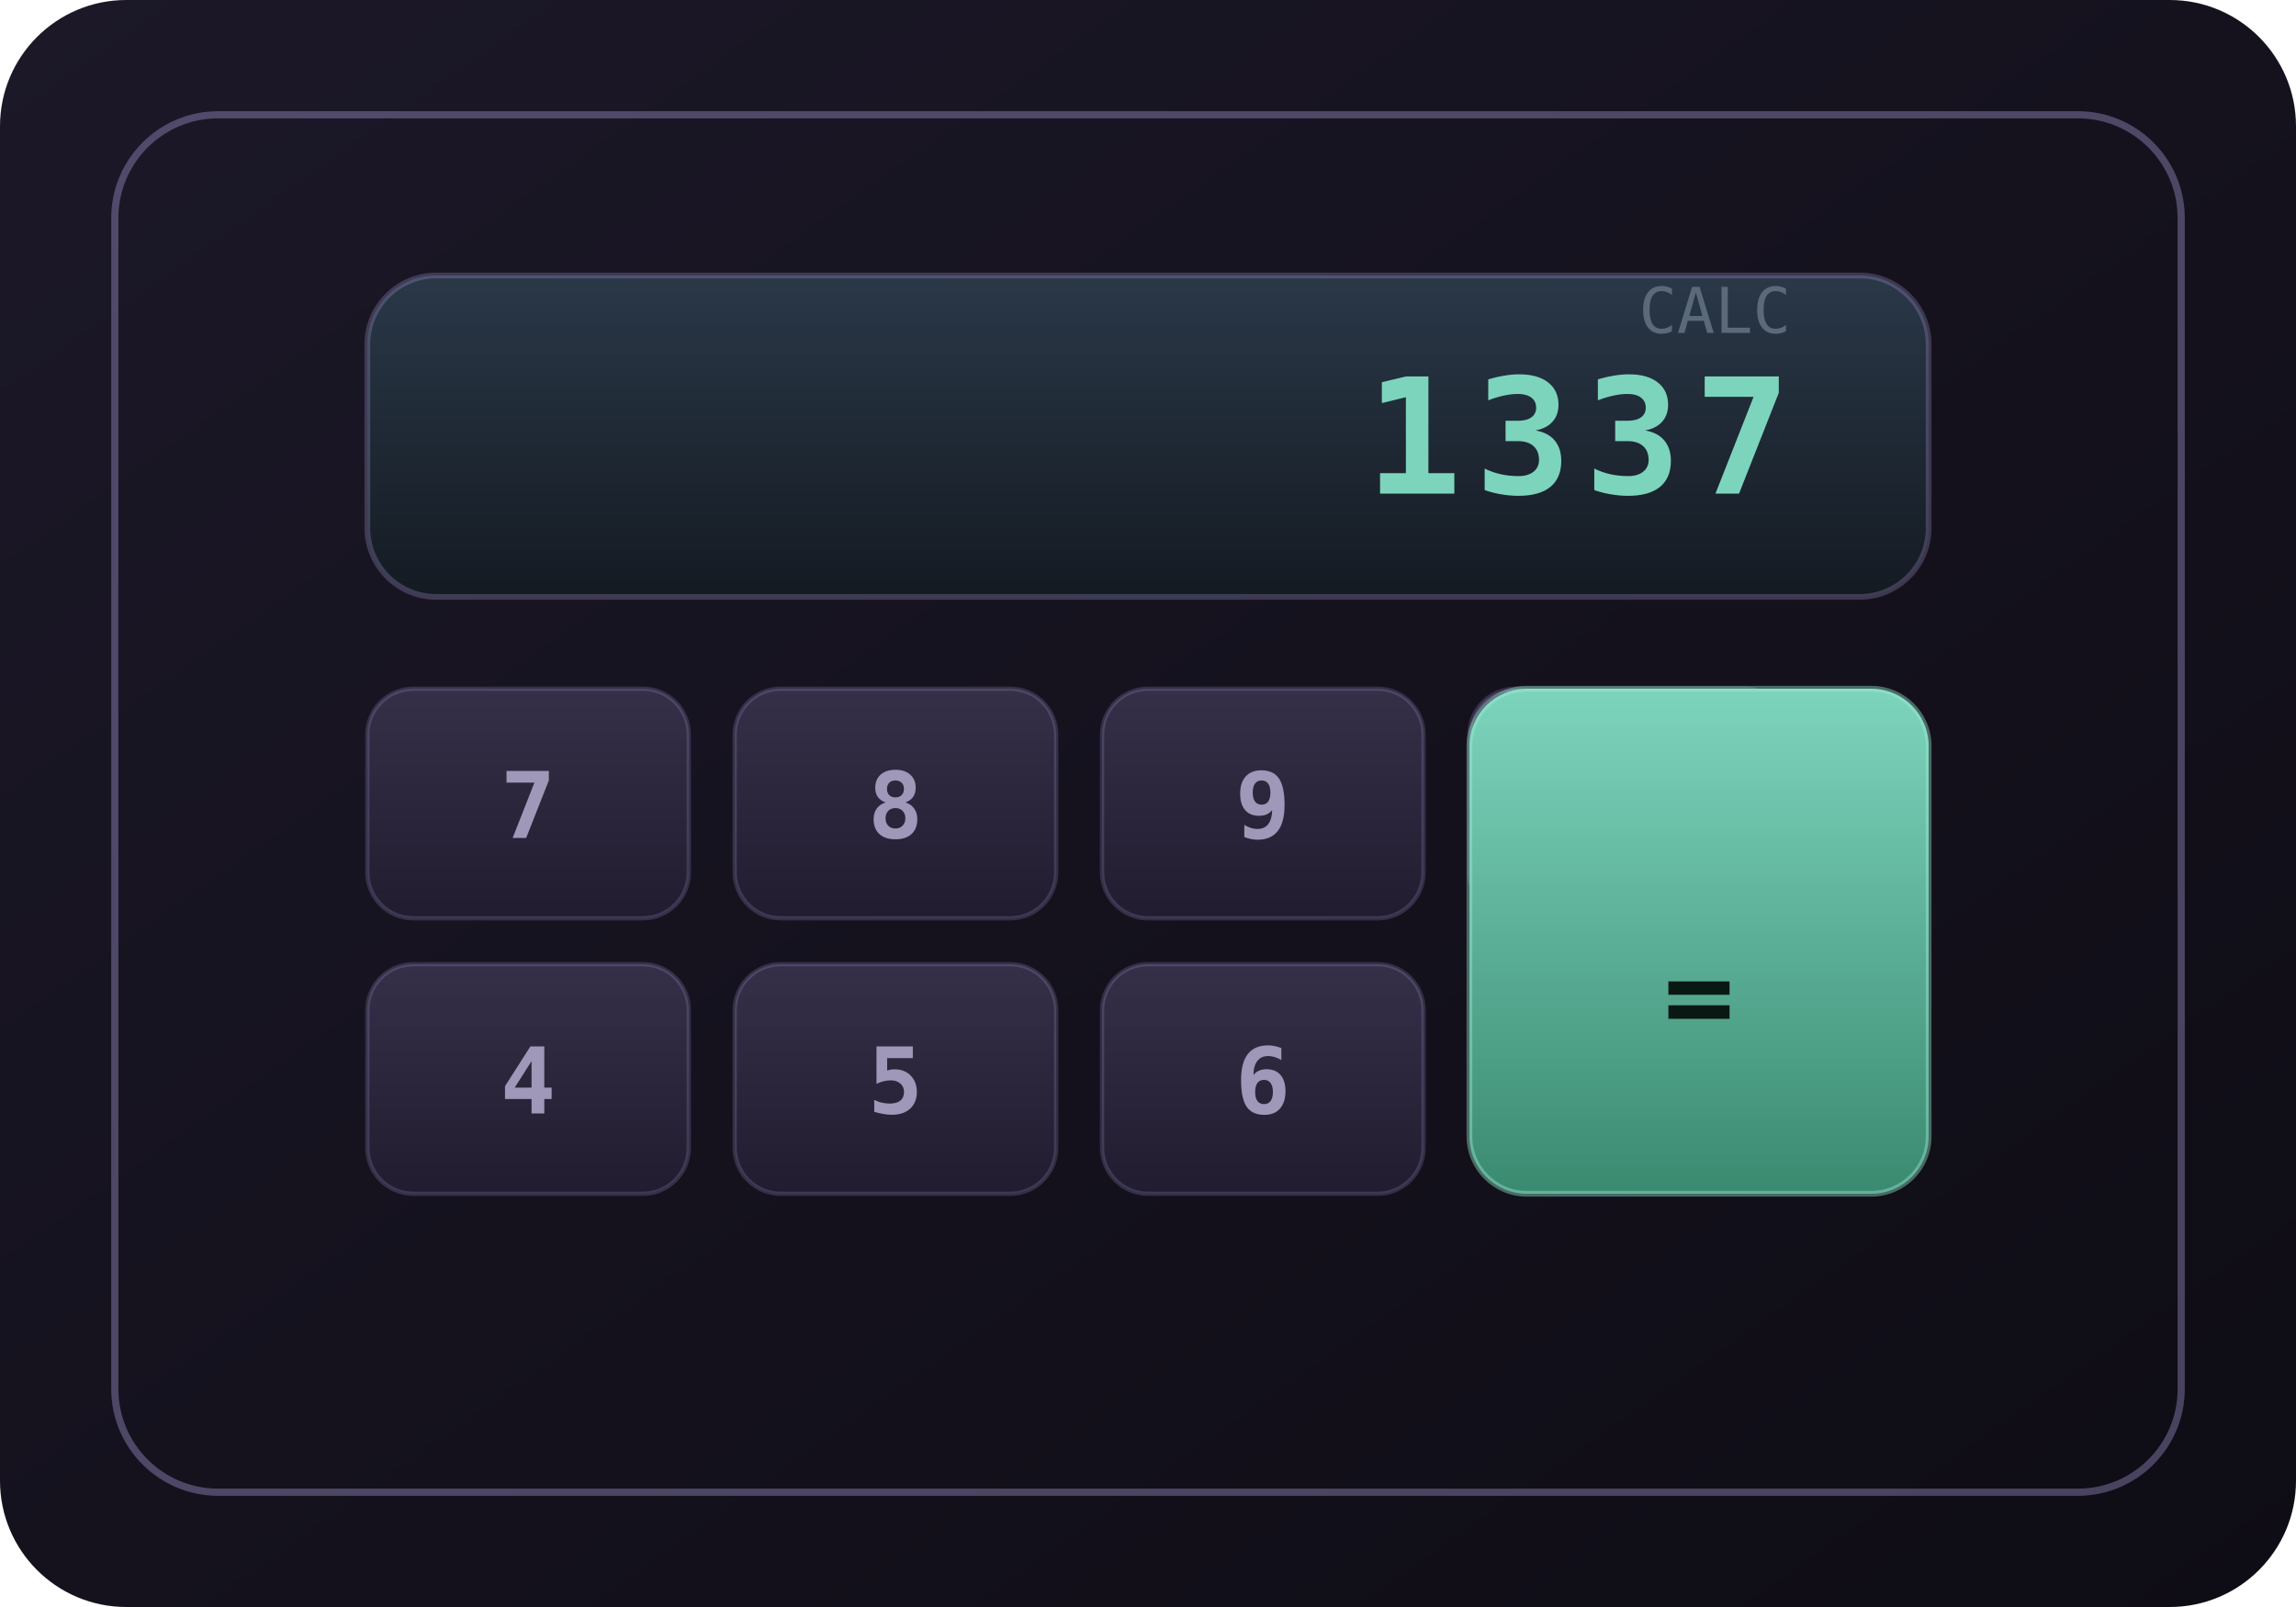
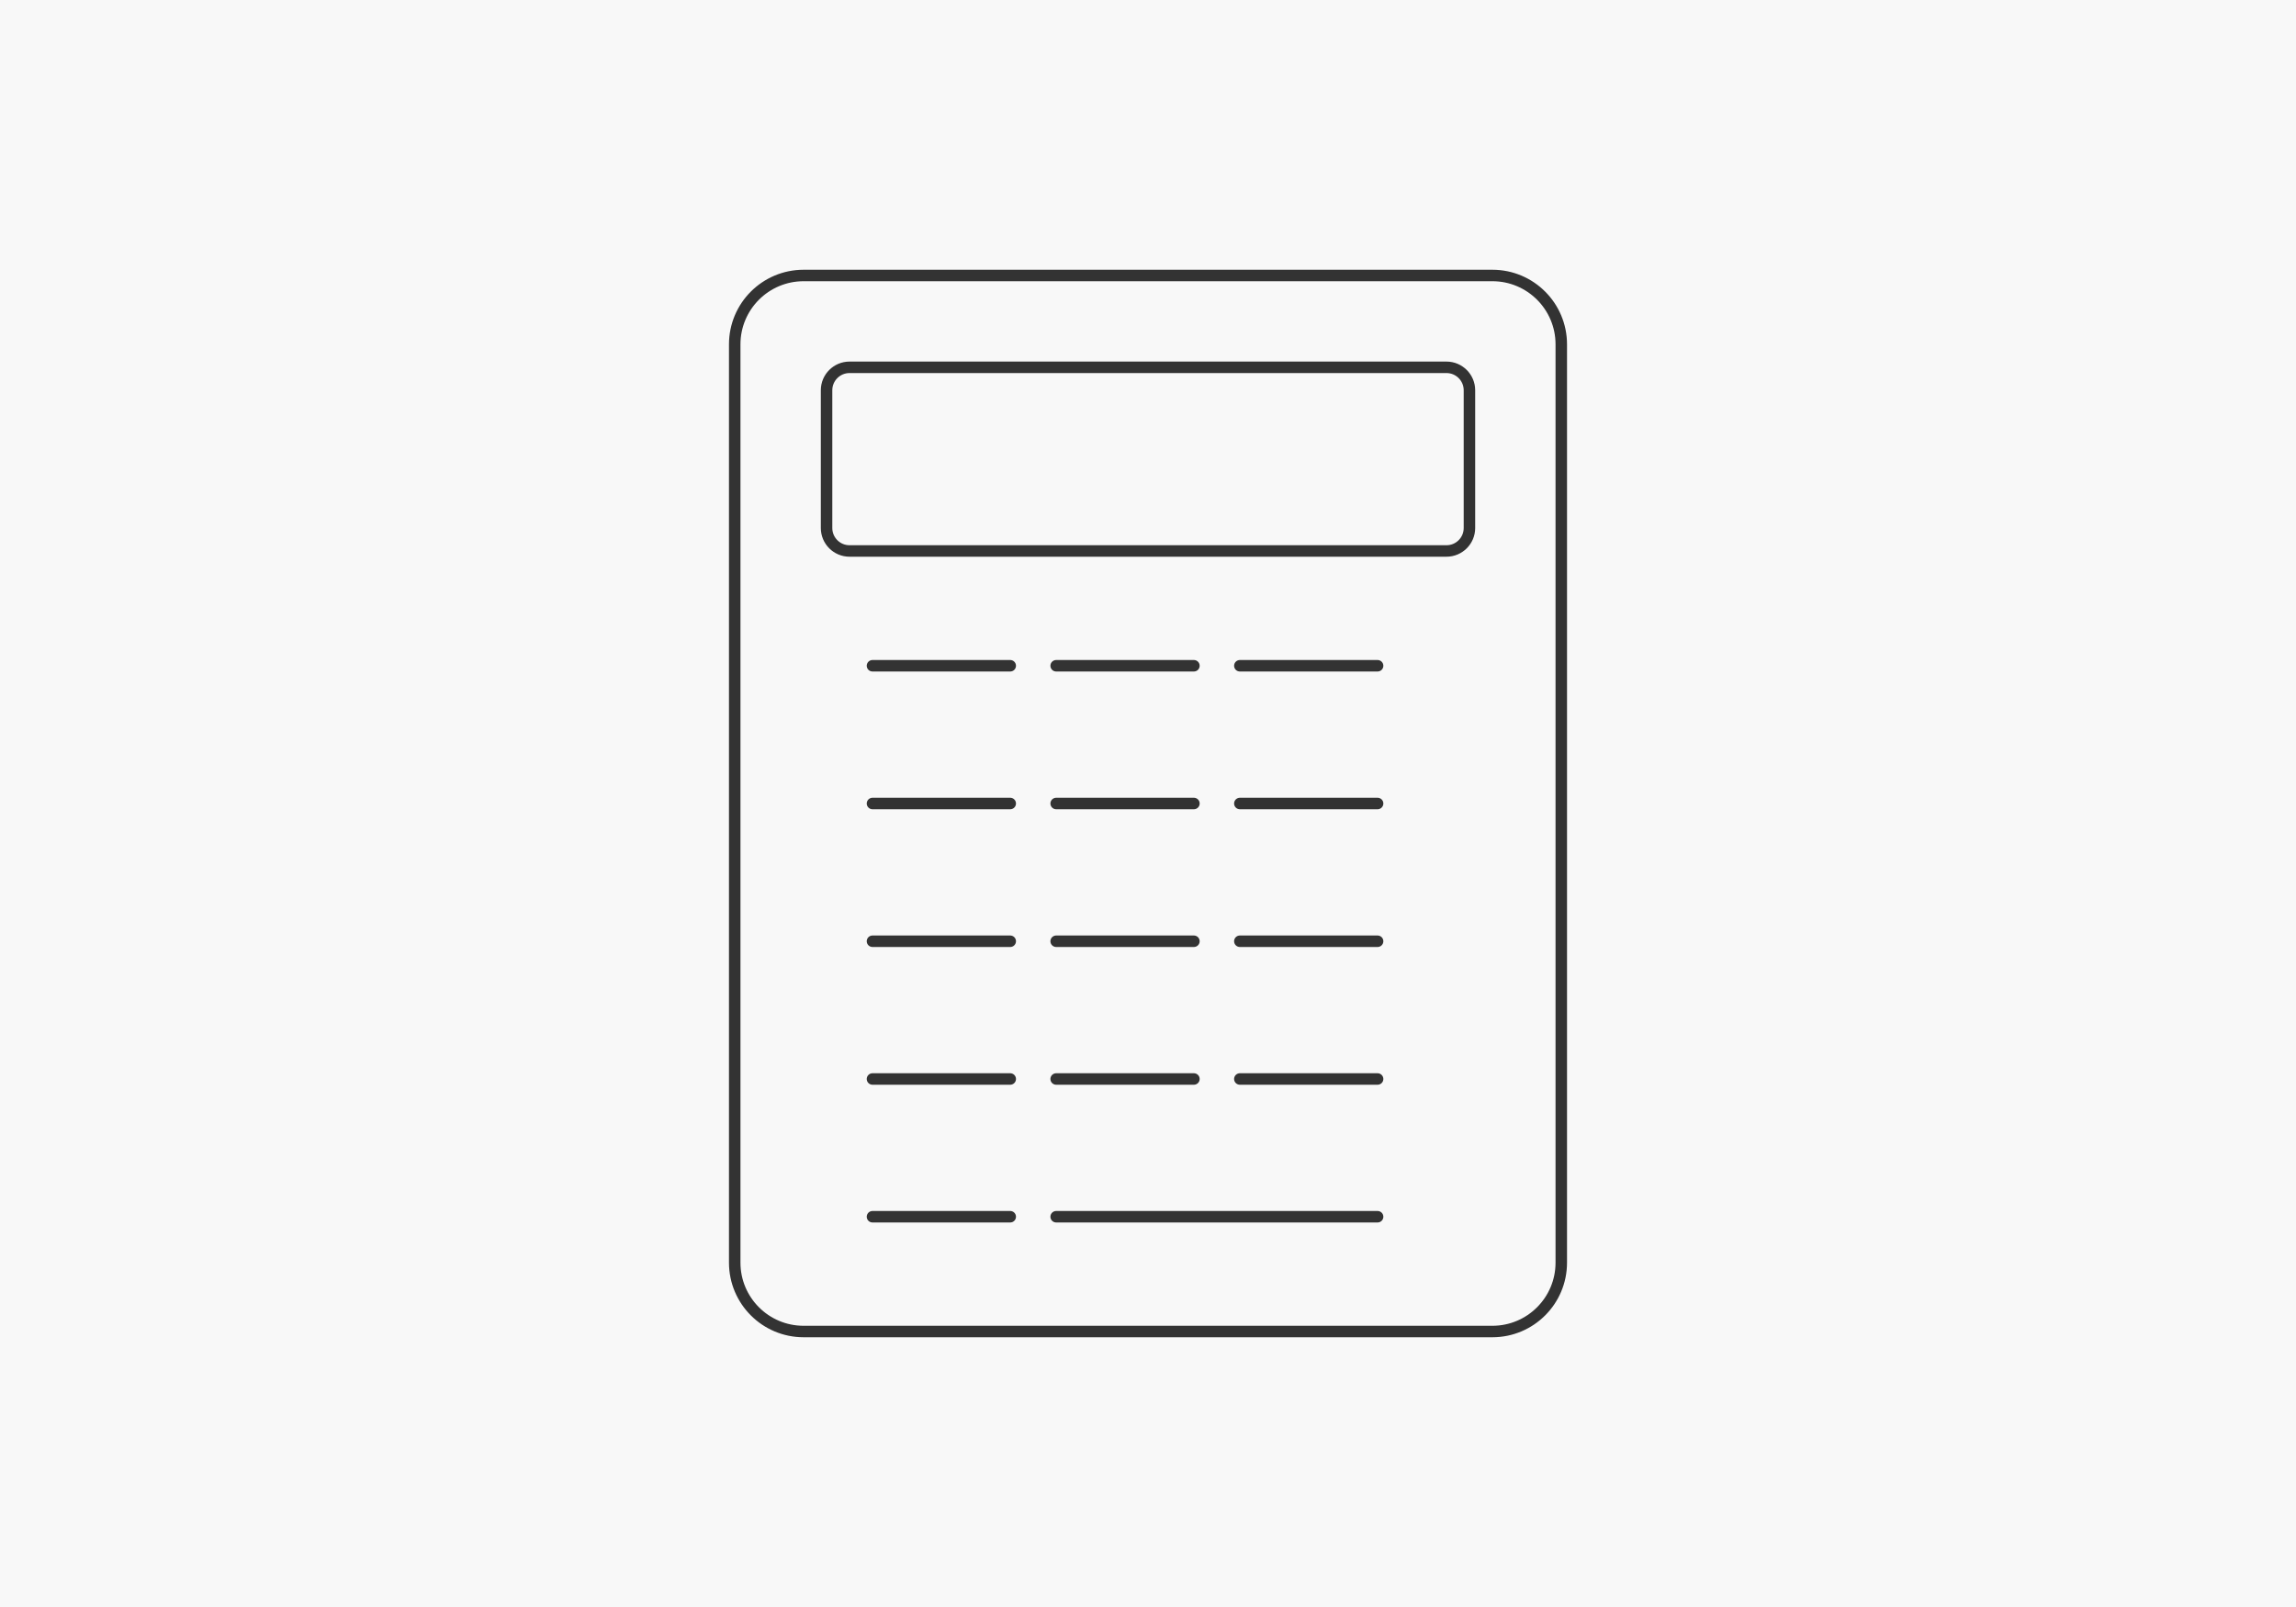
<svg xmlns="http://www.w3.org/2000/svg" viewBox="0 0 400 280" role="img">
-   <defs>
-     <linearGradient id="calc-bg" x1="0%" y1="0%" x2="100%" y2="100%">
-       <stop offset="0%" stop-color="#1c1828" />
-       <stop offset="100%" stop-color="#0e0c14" />
-     </linearGradient>
-     <linearGradient id="calc-disp" x1="0%" y1="0%" x2="0%" y2="100%">
-       <stop offset="0%" stop-color="#2a3848" />
-       <stop offset="100%" stop-color="#141a22" />
-     </linearGradient>
-     <linearGradient id="calc-key" x1="0%" y1="0%" x2="0%" y2="100%">
-       <stop offset="0%" stop-color="#353048" />
-       <stop offset="100%" stop-color="#221c30" />
-     </linearGradient>
-     <linearGradient id="calc-eq" x1="0%" y1="0%" x2="0%" y2="100%">
-       <stop offset="0%" stop-color="#7dd4bd" />
-       <stop offset="100%" stop-color="#3a8a70" />
-     </linearGradient>
-     <filter id="calc-inset">
-       <feDropShadow dx="0" dy="2" stdDeviation="0" flood-color="#000" flood-opacity="0.5" />
-     </filter>
-   </defs>
-   <rect width="400" height="280" rx="22" fill="url(#calc-bg)" />
-   <rect x="20" y="20" width="360" height="240" rx="18" fill="none" stroke="#B8A9E8" stroke-width="1.25" opacity="0.35" />
-   <rect x="64" y="48" width="272" height="56" rx="12" fill="url(#calc-disp)" stroke="#B8A9E8" stroke-width="1" stroke-opacity="0.25" />
-   <text x="312" y="86" text-anchor="end" fill="#7dd4bd" font-family="Consolas,monospace" font-size="28" font-weight="600" letter-spacing="0.08em">1337</text>
-   <text x="312" y="58" text-anchor="end" fill="#5a6a78" font-family="Consolas,monospace" font-size="11">CALC</text>
-   <g fill="url(#calc-key)" stroke="#B8A9E8" stroke-width="0.75" stroke-opacity="0.2">
-     <rect x="64" y="120" width="56" height="40" rx="8" />
-     <rect x="128" y="120" width="56" height="40" rx="8" />
-     <rect x="192" y="120" width="56" height="40" rx="8" />
-     <rect x="256" y="120" width="56" height="40" rx="8" />
-     <rect x="64" y="168" width="56" height="40" rx="8" />
-     <rect x="128" y="168" width="56" height="40" rx="8" />
-     <rect x="192" y="168" width="56" height="40" rx="8" />
+   <rect width="400" height="280" fill="#f8f8f8" />
+   <g fill="none" stroke="#333" stroke-width="2" stroke-linecap="round" stroke-linejoin="round">
+     <rect x="128" y="48" width="144" height="184" rx="12" />
+     <rect x="144" y="64" width="112" height="32" rx="4" />
+     <line x1="152" y1="116" x2="176" y2="116" />
+     <line x1="184" y1="116" x2="208" y2="116" />
+     <line x1="216" y1="116" x2="240" y2="116" />
+     <line x1="152" y1="140" x2="176" y2="140" />
+     <line x1="184" y1="140" x2="208" y2="140" />
+     <line x1="216" y1="140" x2="240" y2="140" />
+     <line x1="152" y1="164" x2="176" y2="164" />
+     <line x1="184" y1="164" x2="208" y2="164" />
+     <line x1="216" y1="164" x2="240" y2="164" />
+     <line x1="152" y1="188" x2="176" y2="188" />
+     <line x1="184" y1="188" x2="208" y2="188" />
+     <line x1="216" y1="188" x2="240" y2="188" />
+     <line x1="152" y1="212" x2="176" y2="212" />
+     <line x1="184" y1="212" x2="240" y2="212" />
  </g>
-   <g fill="#a098b8" font-family="Consolas,monospace" font-size="16" font-weight="600" text-anchor="middle">
-     <text x="92" y="146">7</text>
-     <text x="156" y="146">8</text>
-     <text x="220" y="146">9</text>
-     <text x="284" y="146">/</text>
-     <text x="92" y="194">4</text>
-     <text x="156" y="194">5</text>
-     <text x="220" y="194">6</text>
-   </g>
-   <rect x="256" y="120" width="80" height="88" rx="10" fill="url(#calc-eq)" stroke="#9ef0d8" stroke-width="1" stroke-opacity="0.4" />
-   <text x="296" y="182" text-anchor="middle" fill="#0a1814" font-family="system-ui,Segoe UI,sans-serif" font-size="22" font-weight="800">=</text>
</svg>
